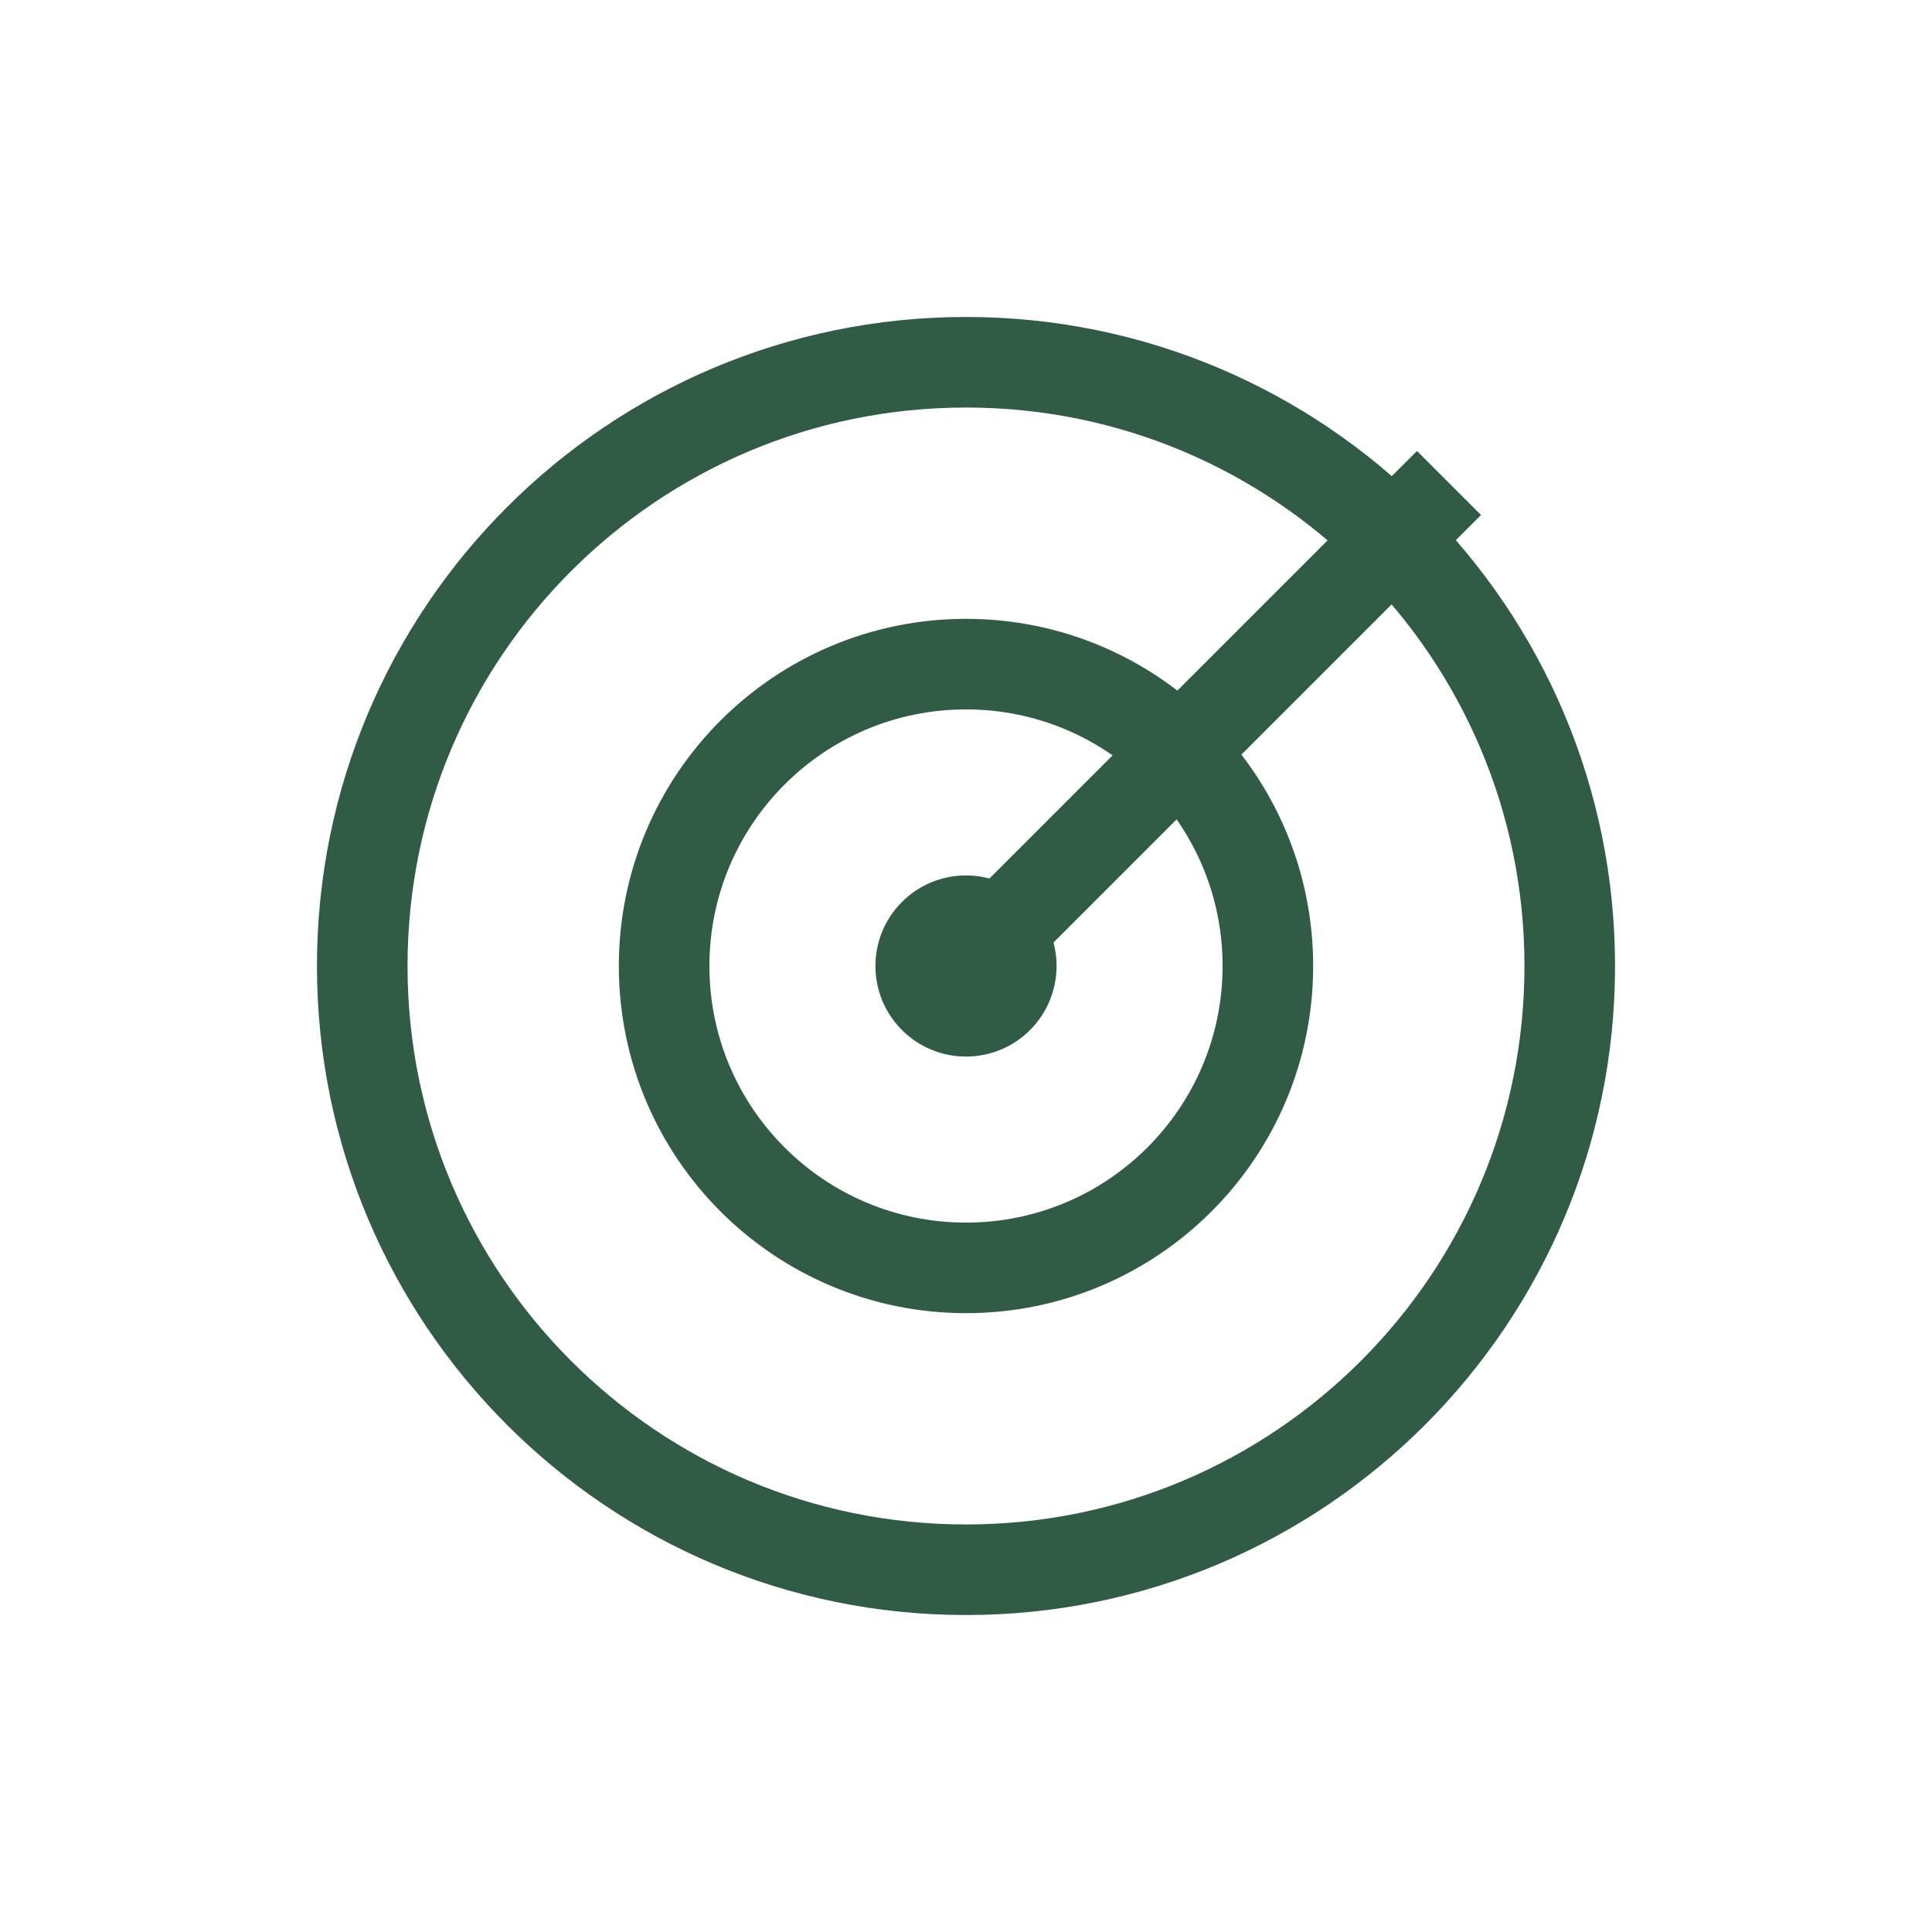
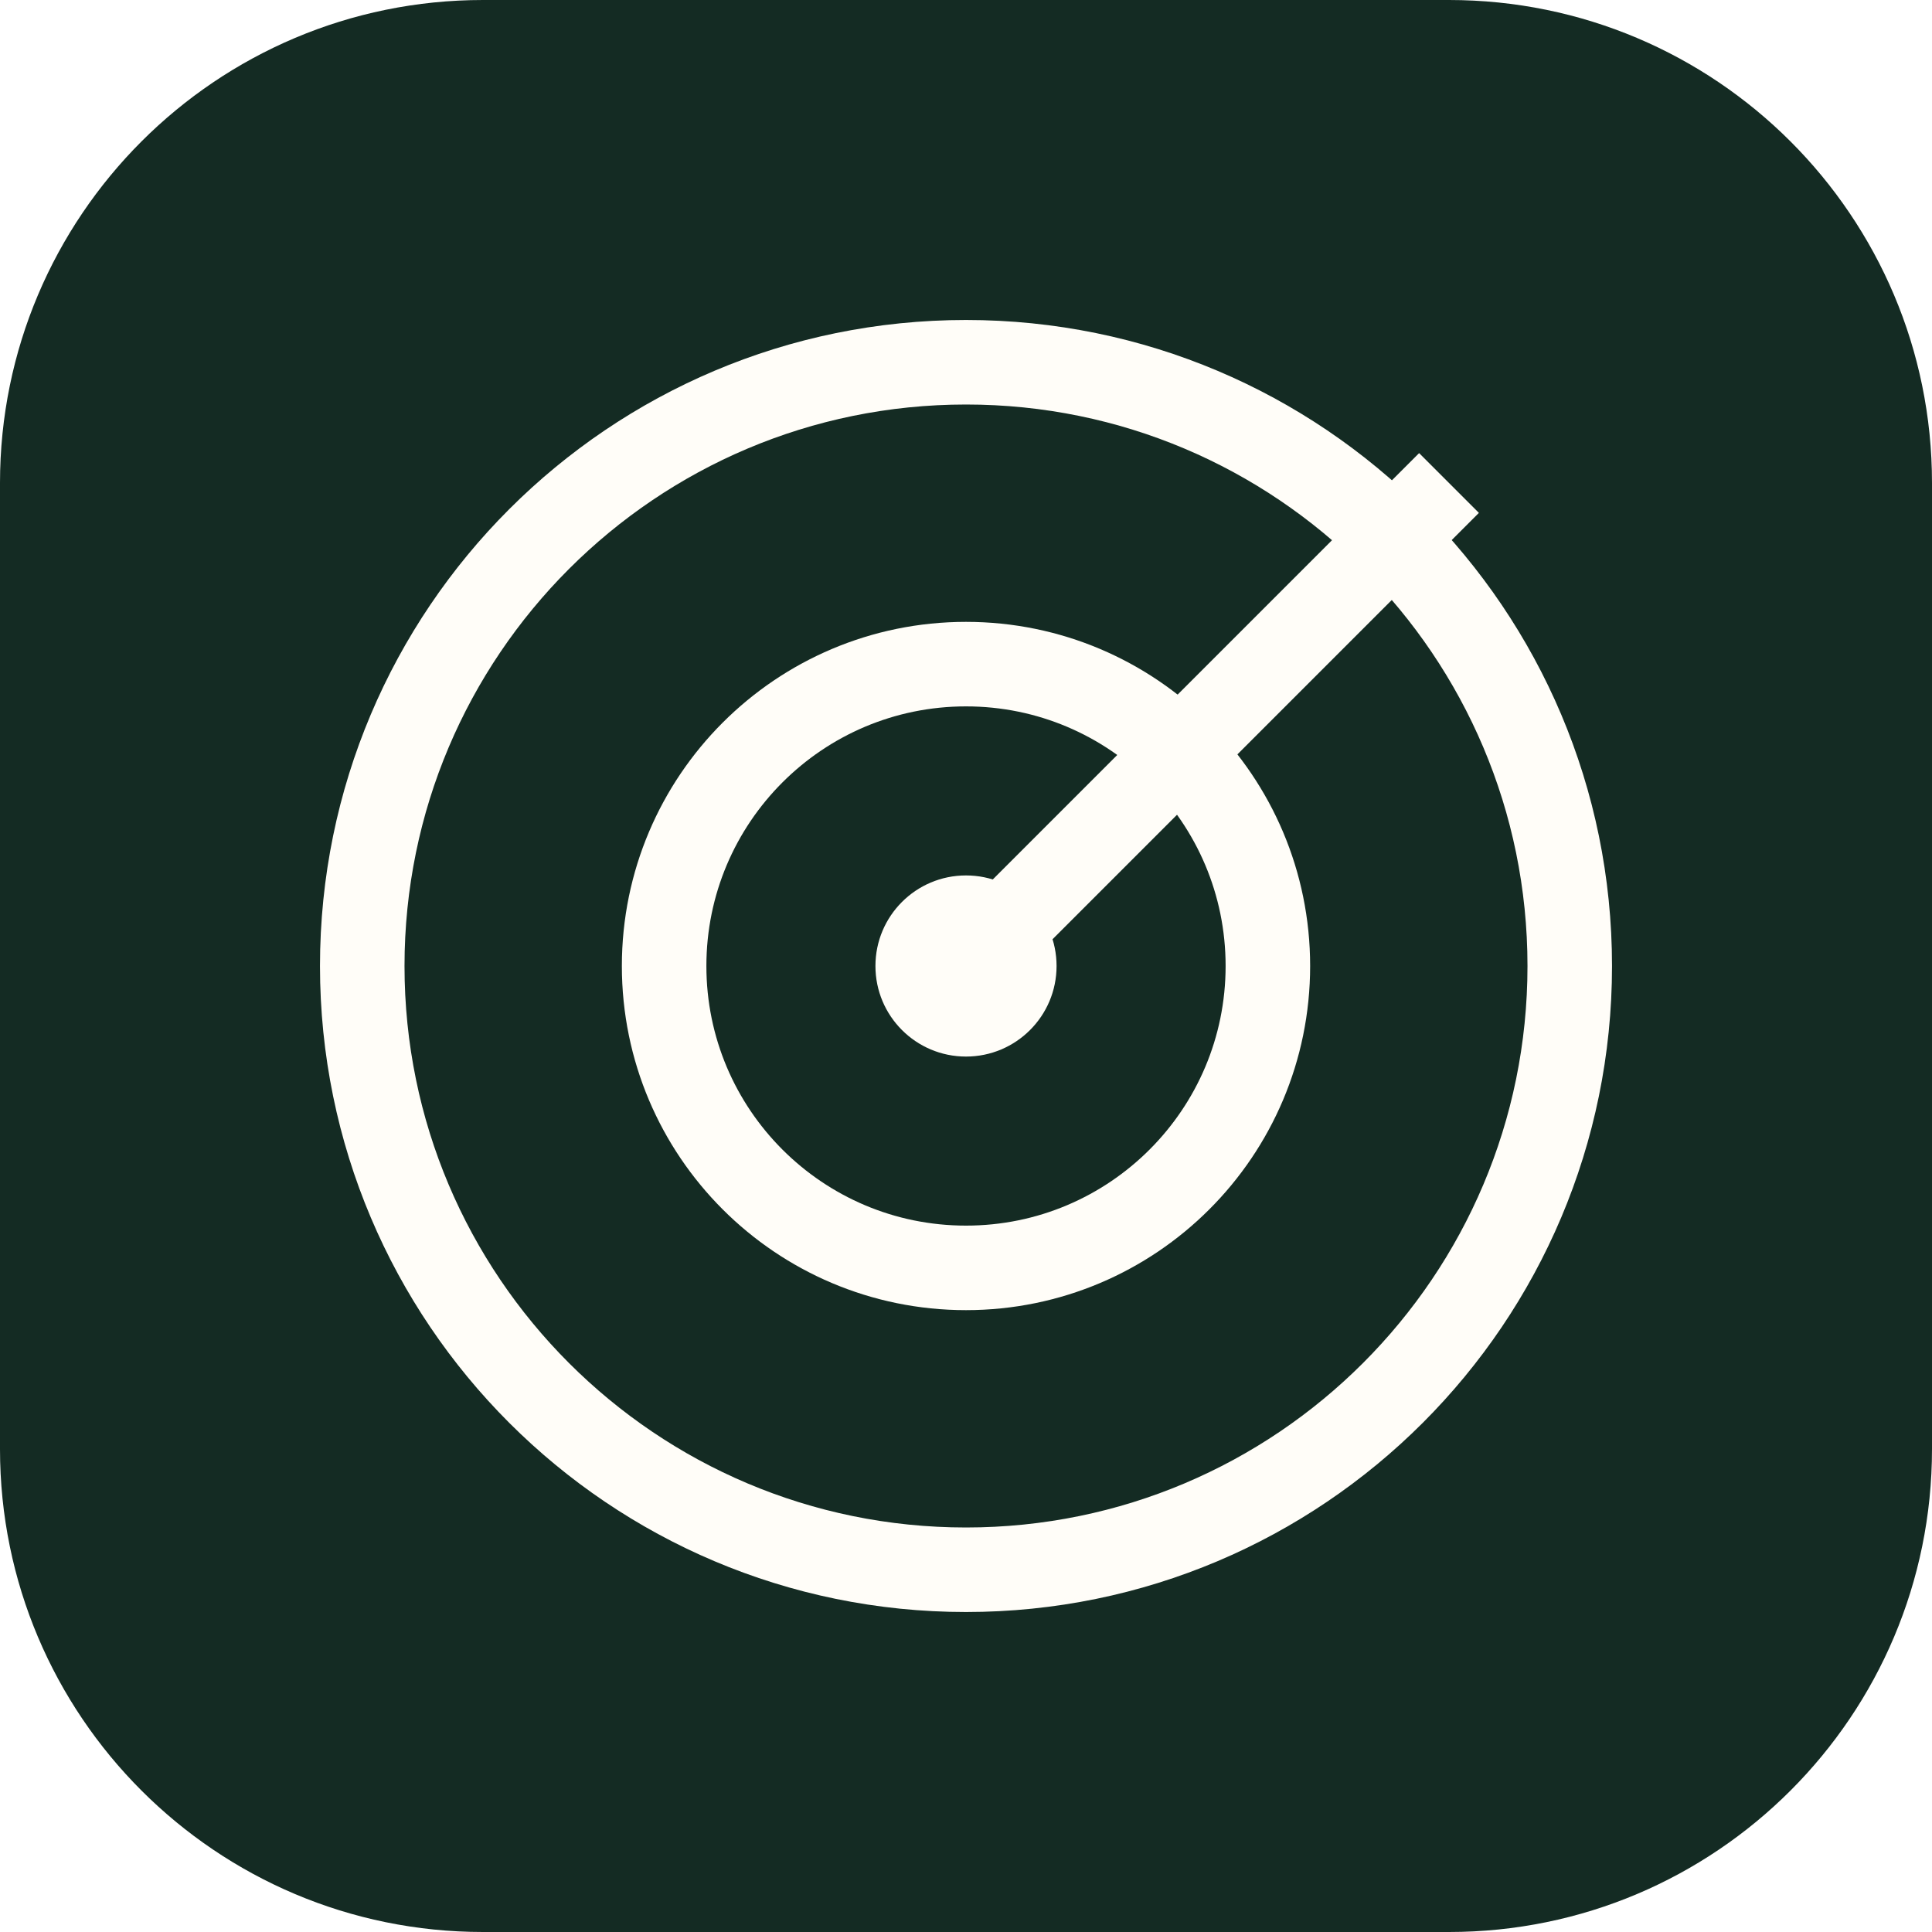
<svg xmlns="http://www.w3.org/2000/svg" viewBox="0 0 32 32" fill="none">
-   <g stroke="#305b45" stroke-width="1.5">
+   <rect width="32" height="32" rx="8" fill="#142b23" />
+   <g stroke="#fffdf8" stroke-width="1.4">
    <circle cx="16" cy="16" r="10" />
    <circle cx="16" cy="16" r="5" />
    <path d="m16 16 8-8" />
  </g>
-   <circle cx="16" cy="16" r="1.5" fill="#305b45" />
+   <circle cx="16" cy="16" r="1.5" fill="#fffdf8" />
</svg>
